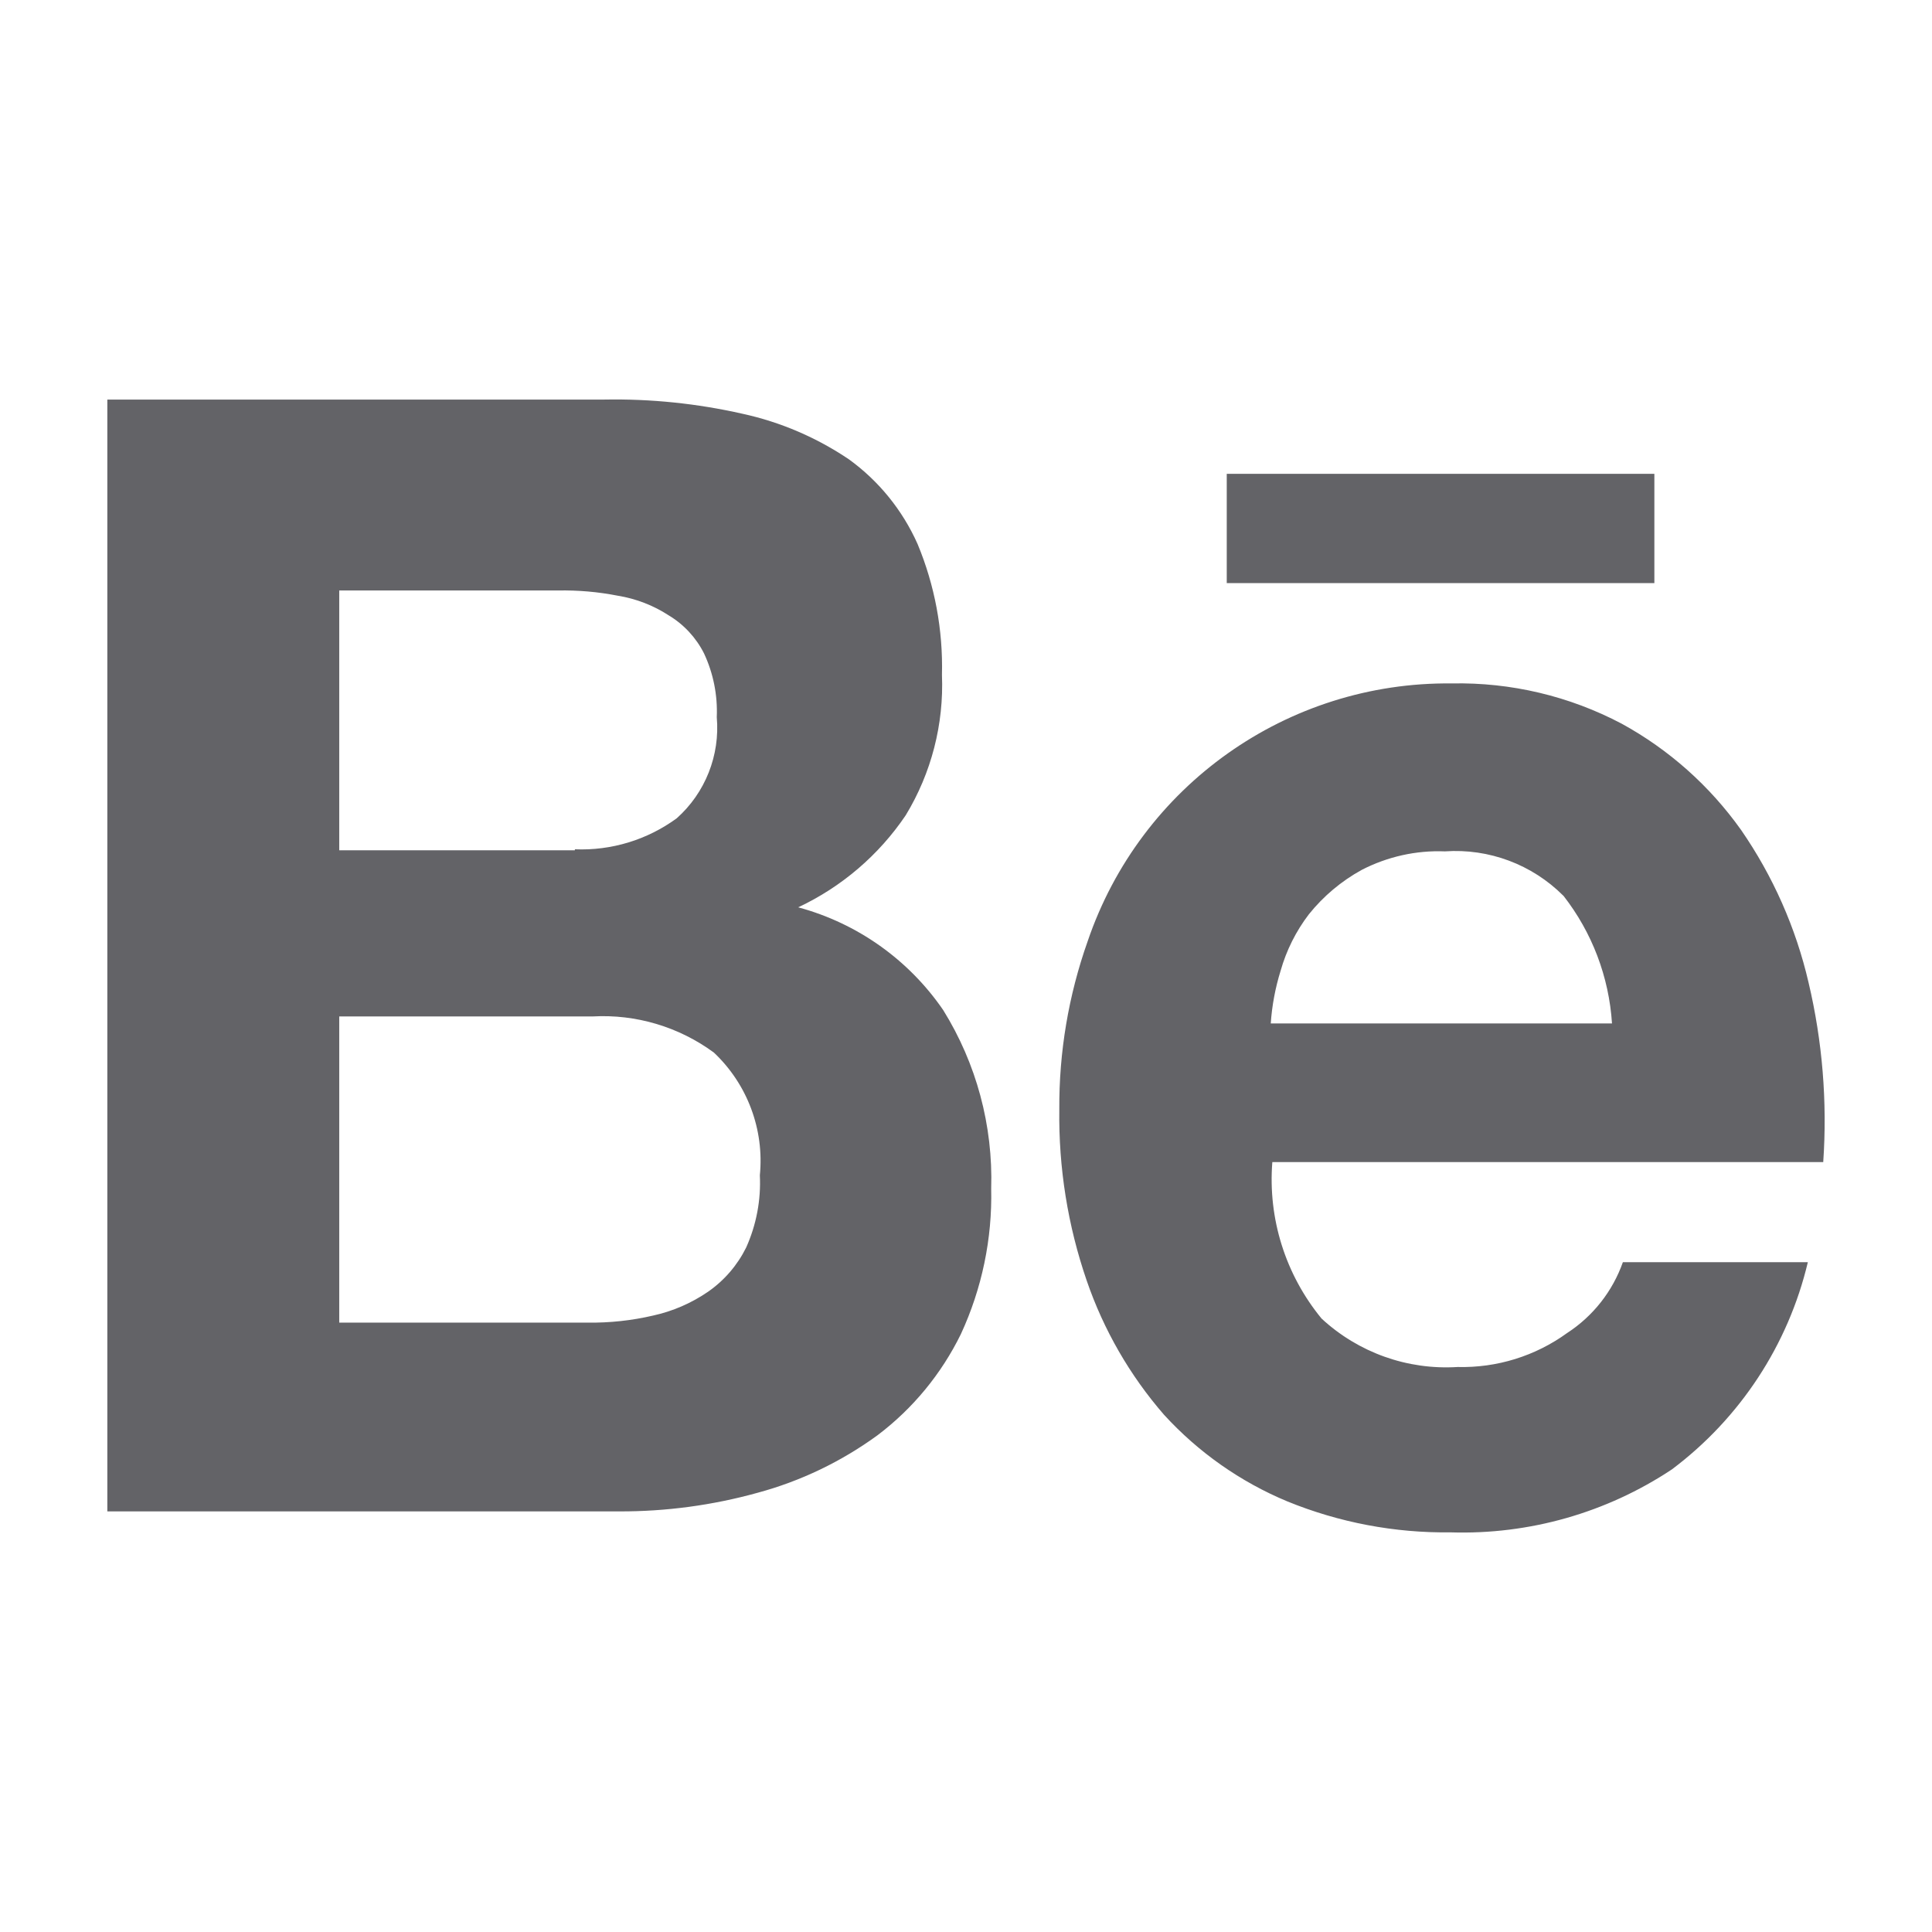
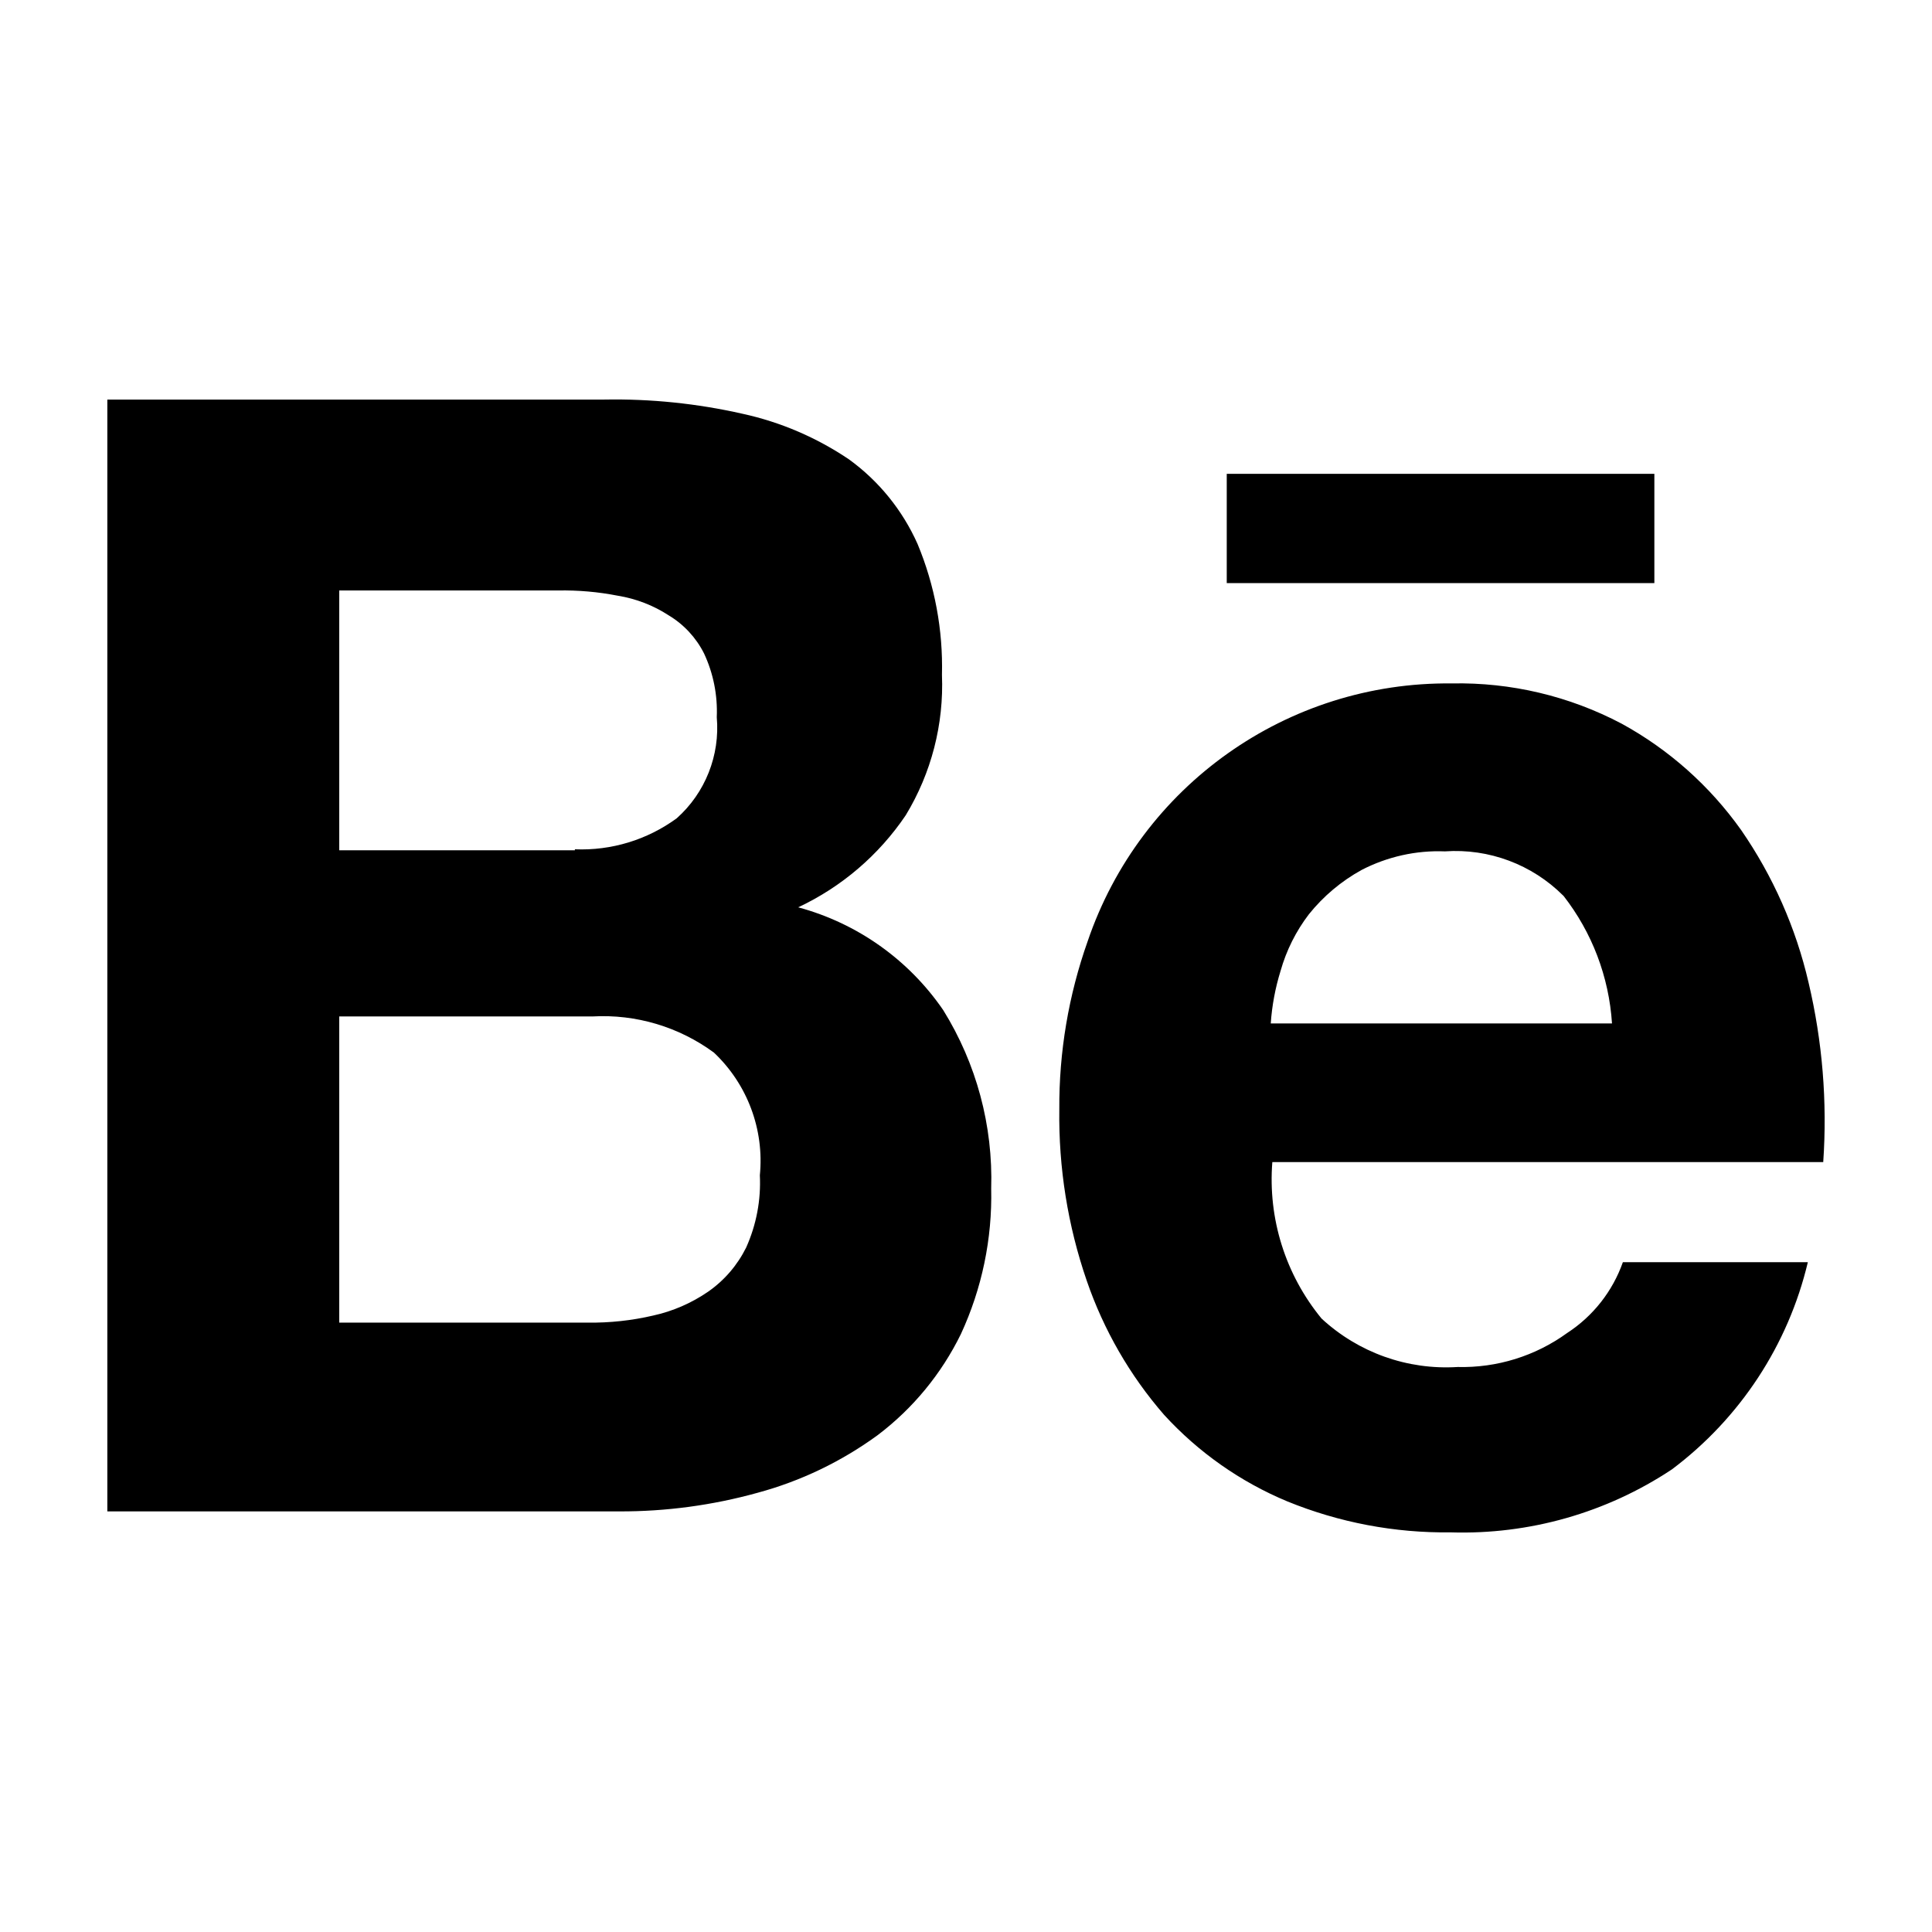
<svg xmlns="http://www.w3.org/2000/svg" id="Layer_1" version="1.1" viewBox="-1.5 -1.5 27 27" preserveAspectRatio="xMidYMid meet">
-   <path d="M16.969,16.927c.514.476,1.201.721,1.901.677.549.014,1.087-.153,1.531-.475.362-.235.636-.584.779-.99h2.585c-.275,1.158-.948,2.182-1.9,2.896-.914.607-1.994.914-3.091.88-.783.01-1.559-.137-2.284-.433-.656-.273-1.244-.687-1.723-1.211-.477-.549-.844-1.186-1.08-1.874-.265-.77-.394-1.579-.383-2.393-.005-.8.129-1.595.396-2.349.739-2.175,2.791-3.629,5.088-3.604.827-.017,1.645.177,2.376.563.661.362,1.231.87,1.668,1.485.446.645.766,1.369.943,2.133.194.821.263,1.666.205,2.508h-7.699c-.063.79.184,1.574.688,2.187ZM6.947,4.084c.648-.012,1.296.055,1.928.198.533.116,1.038.333,1.49.638.418.303.748.711.958,1.182.241.579.357,1.203.341,1.83.028.689-.148,1.371-.506,1.961-.376.557-.895,1.001-1.503,1.287.825.222,1.544.732,2.027,1.437.464.747.697,1.615.67,2.494.016.701-.129,1.396-.423,2.032-.272.556-.67,1.04-1.163,1.413-.507.37-1.077.644-1.683.807-.628.174-1.277.261-1.928.259H0V4.084h6.947ZM6.712,16.984c.308.004.616-.029.916-.099.274-.06.534-.173.766-.332.228-.158.411-.371.534-.619.142-.317.208-.663.191-1.009.063-.64-.174-1.273-.642-1.715-.49-.36-1.089-.539-1.696-.505h-3.54v4.279s3.471,0,3.471,0ZM20.347,11.017c-.436-.436-1.039-.662-1.654-.619-.404-.016-.804.074-1.163.259-.284.156-.535.367-.738.62-.181.237-.315.505-.396.792-.074.239-.12.485-.137.734h4.769c-.042-.65-.278-1.272-.679-1.785,0,0-.002-.001-.002-.001ZM6.534,10.369c.51.021,1.011-.132,1.423-.433.399-.355.607-.88.56-1.413.013-.307-.048-.613-.178-.891-.111-.221-.283-.406-.495-.533-.215-.14-.458-.233-.711-.274-.275-.054-.555-.078-.835-.073h-3.057v3.631h3.293s0-.014,0-.014ZM21.62,5.122h-5.976v1.527h5.976v-1.527Z" fill="#636367" />
+   <path d="M16.969,16.927c.514.476,1.201.721,1.901.677.549.014,1.087-.153,1.531-.475.362-.235.636-.584.779-.99h2.585c-.275,1.158-.948,2.182-1.9,2.896-.914.607-1.994.914-3.091.88-.783.01-1.559-.137-2.284-.433-.656-.273-1.244-.687-1.723-1.211-.477-.549-.844-1.186-1.08-1.874-.265-.77-.394-1.579-.383-2.393-.005-.8.129-1.595.396-2.349.739-2.175,2.791-3.629,5.088-3.604.827-.017,1.645.177,2.376.563.661.362,1.231.87,1.668,1.485.446.645.766,1.369.943,2.133.194.821.263,1.666.205,2.508h-7.699c-.063.79.184,1.574.688,2.187ZM6.947,4.084c.648-.012,1.296.055,1.928.198.533.116,1.038.333,1.49.638.418.303.748.711.958,1.182.241.579.357,1.203.341,1.83.028.689-.148,1.371-.506,1.961-.376.557-.895,1.001-1.503,1.287.825.222,1.544.732,2.027,1.437.464.747.697,1.615.67,2.494.016.701-.129,1.396-.423,2.032-.272.556-.67,1.04-1.163,1.413-.507.37-1.077.644-1.683.807-.628.174-1.277.261-1.928.259H0V4.084h6.947ZM6.712,16.984c.308.004.616-.029.916-.099.274-.06.534-.173.766-.332.228-.158.411-.371.534-.619.142-.317.208-.663.191-1.009.063-.64-.174-1.273-.642-1.715-.49-.36-1.089-.539-1.696-.505h-3.54v4.279s3.471,0,3.471,0ZM20.347,11.017c-.436-.436-1.039-.662-1.654-.619-.404-.016-.804.074-1.163.259-.284.156-.535.367-.738.62-.181.237-.315.505-.396.792-.074.239-.12.485-.137.734h4.769c-.042-.65-.278-1.272-.679-1.785,0,0-.002-.001-.002-.001ZM6.534,10.369c.51.021,1.011-.132,1.423-.433.399-.355.607-.88.56-1.413.013-.307-.048-.613-.178-.891-.111-.221-.283-.406-.495-.533-.215-.14-.458-.233-.711-.274-.275-.054-.555-.078-.835-.073h-3.057v3.631h3.293s0-.014,0-.014ZM21.62,5.122h-5.976v1.527h5.976v-1.527Z" fill="#000000" />
</svg>
